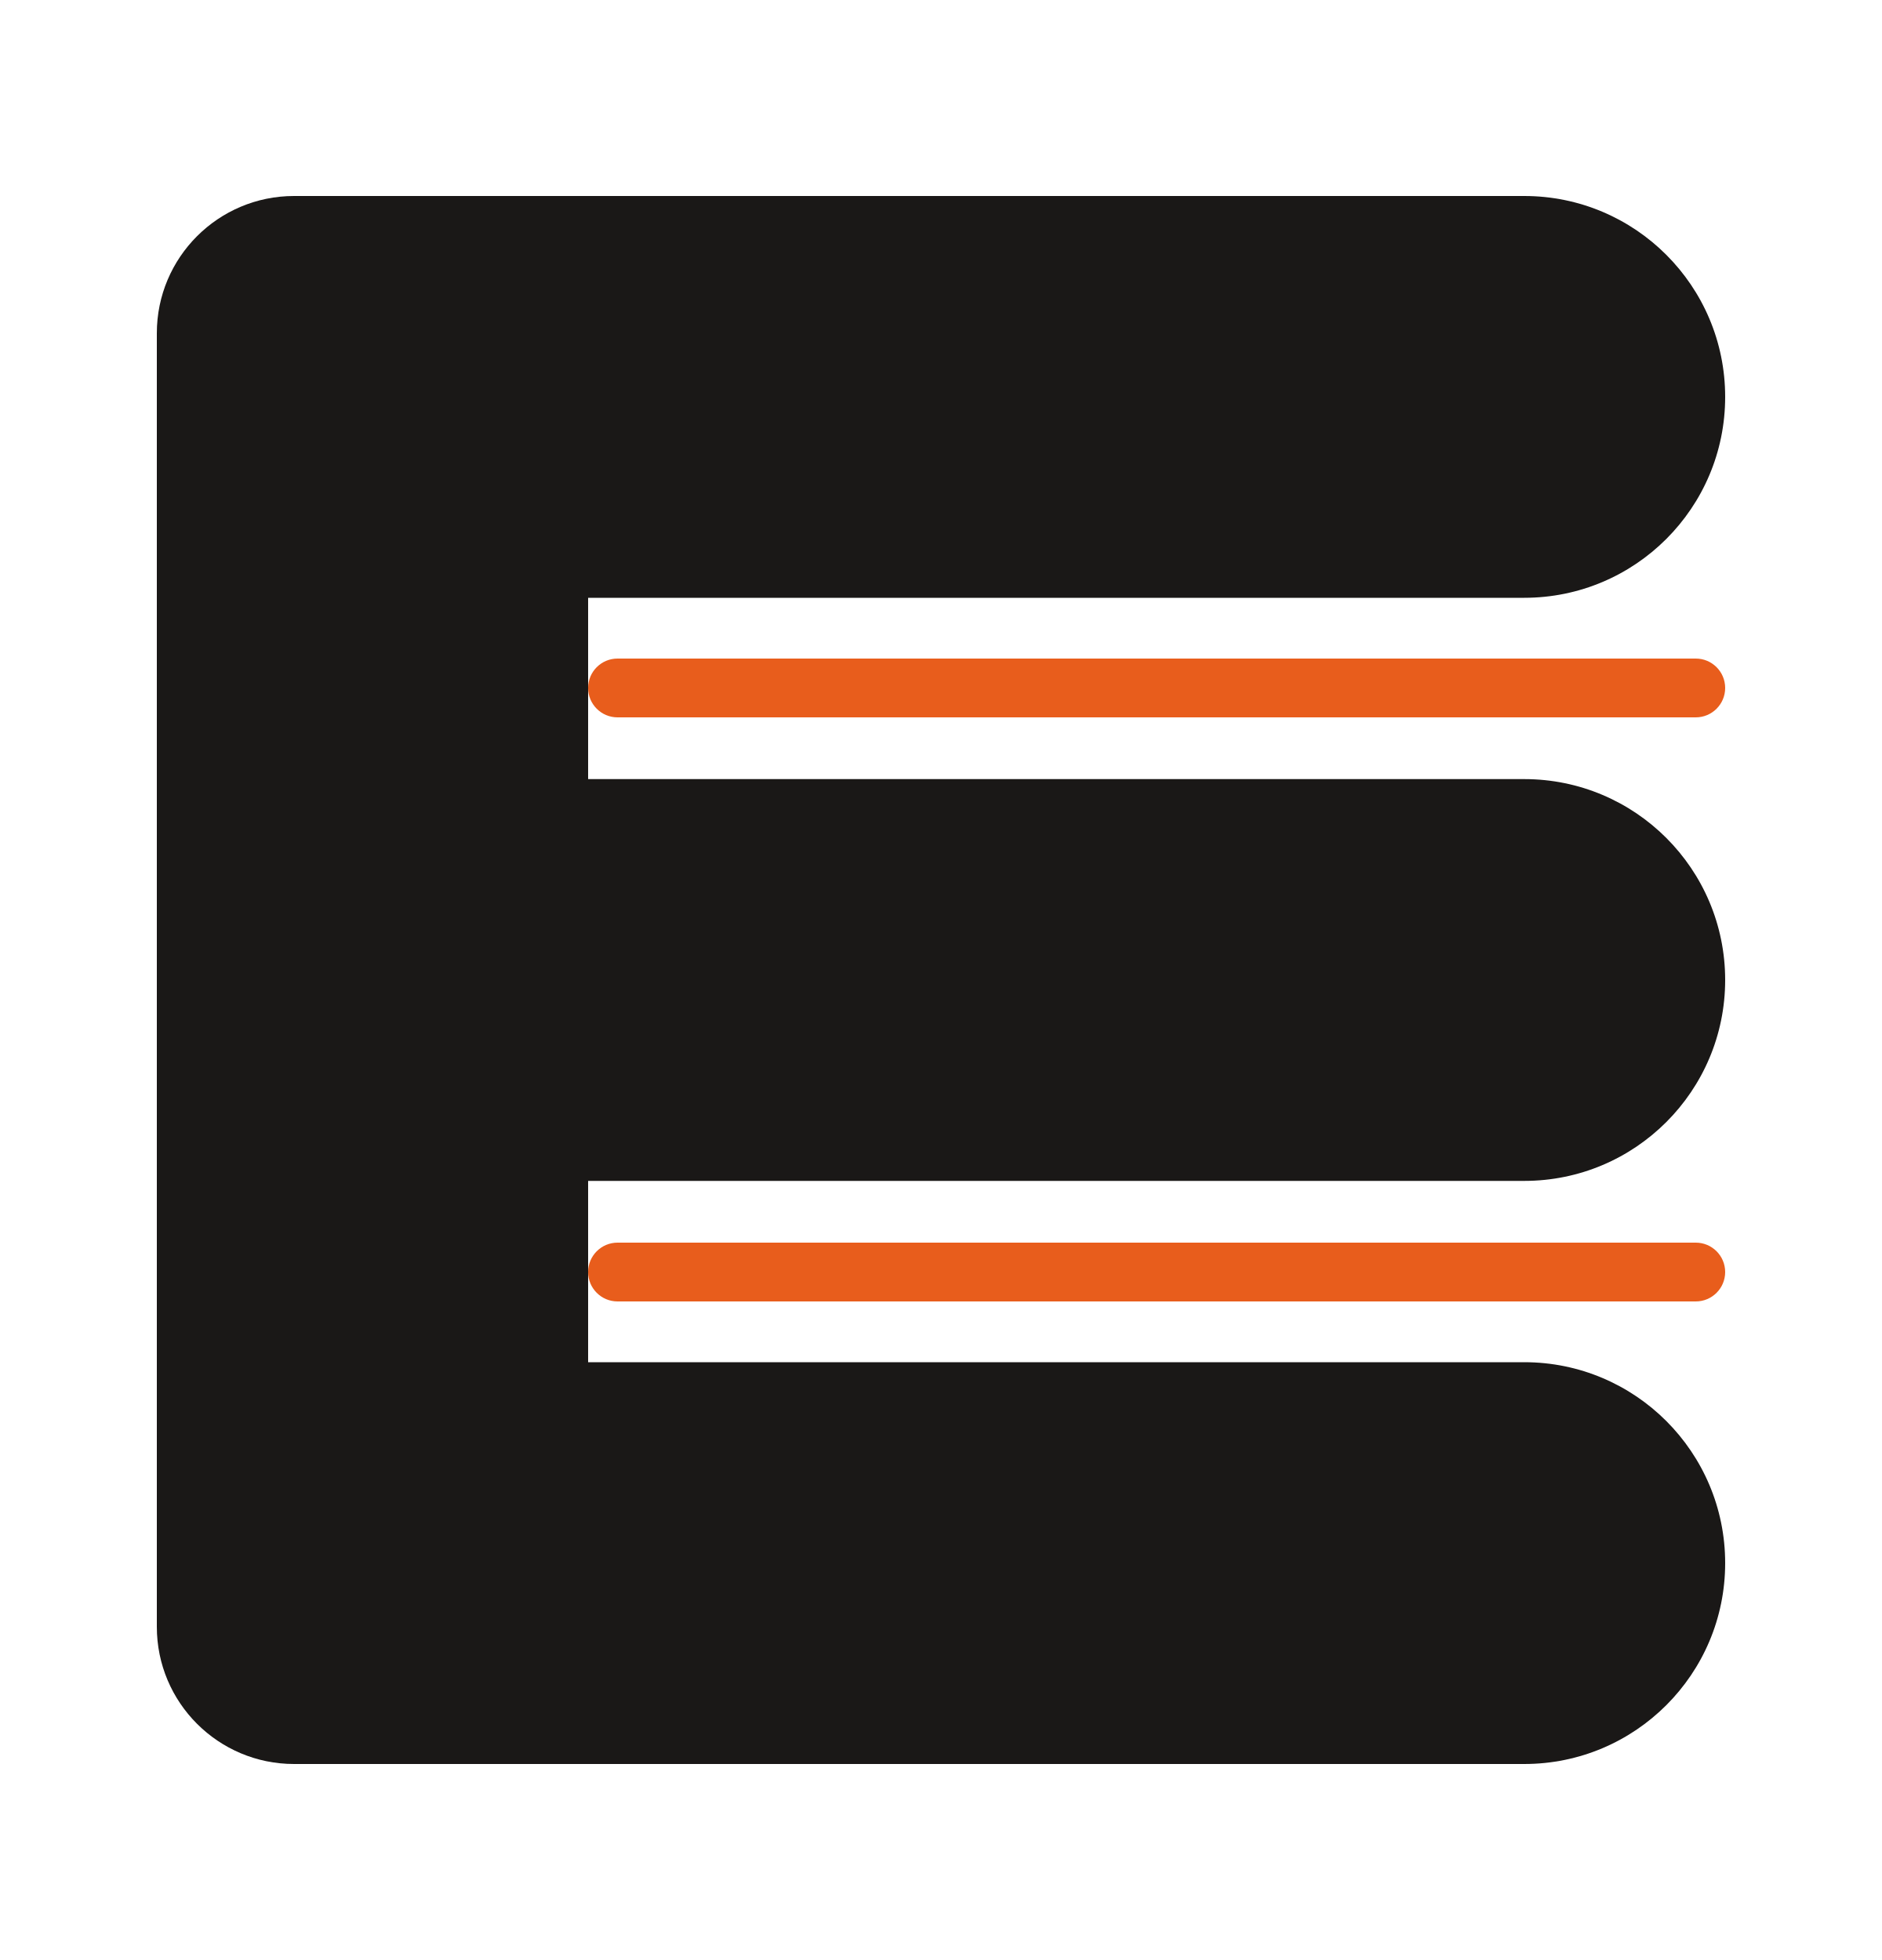
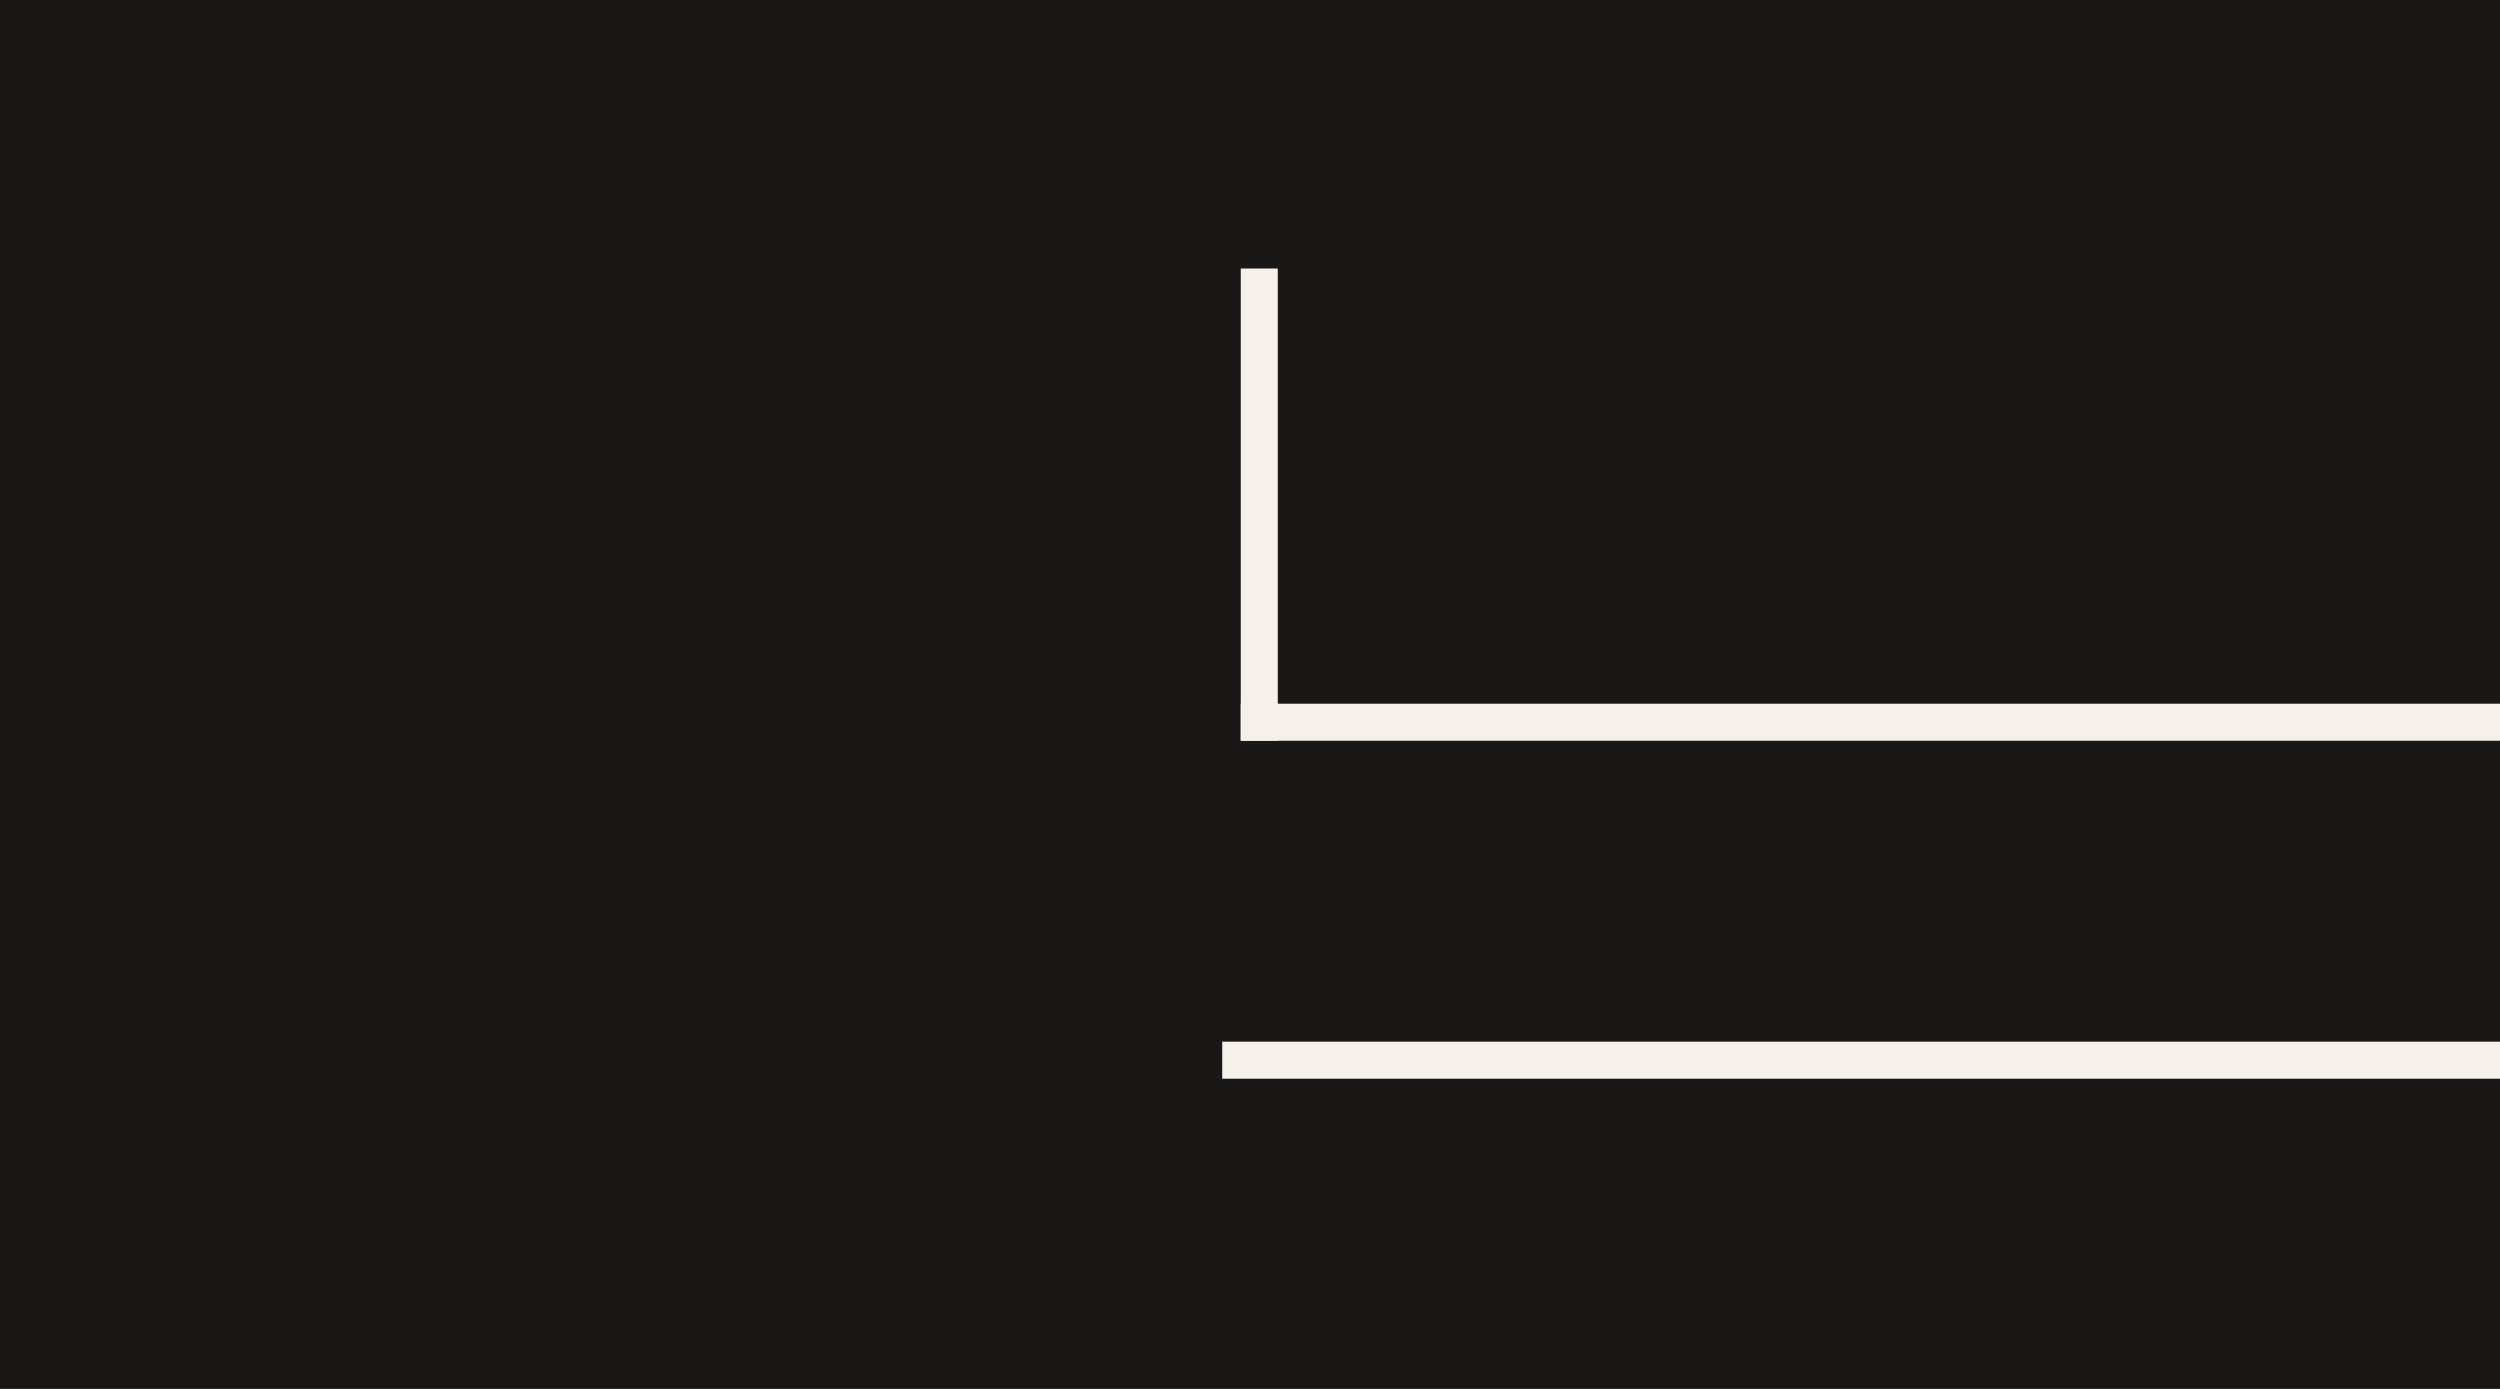
- <svg xmlns="http://www.w3.org/2000/svg" viewBox="0 0 96 100" width="96" height="100" role="img" aria-label="틈">
-   <g fill="#1A1817">
-     <rect x="8" y="10" width="22" height="80" rx="7" />
-     <rect x="8" y="10" width="80" height="20.5" rx="10.25" />
-     <rect x="8" y="39.75" width="80" height="20.5" rx="10.25" />
-     <rect x="8" y="69.5" width="80" height="20.5" rx="10.25" />
-   </g>
-   <g fill="#E85D1C">
-     <rect x="30" y="33.6" width="58" height="3" rx="1.5" />
-     <rect x="30" y="63.4" width="58" height="3" rx="1.5" />
+ <svg xmlns="http://www.w3.org/2000/svg" viewBox="0 0 540 300" width="540" height="300" role="img" aria-label="틈">
+   <rect width="540" height="300" fill="#1A1817" />
+   <g fill="#F5F1EA">
+     <rect x="268" y="58" width="8" height="102" />
+     <rect x="268" y="152" width="272" height="8" />
+     <rect x="264" y="225" width="276" height="8" />
  </g>
</svg>
